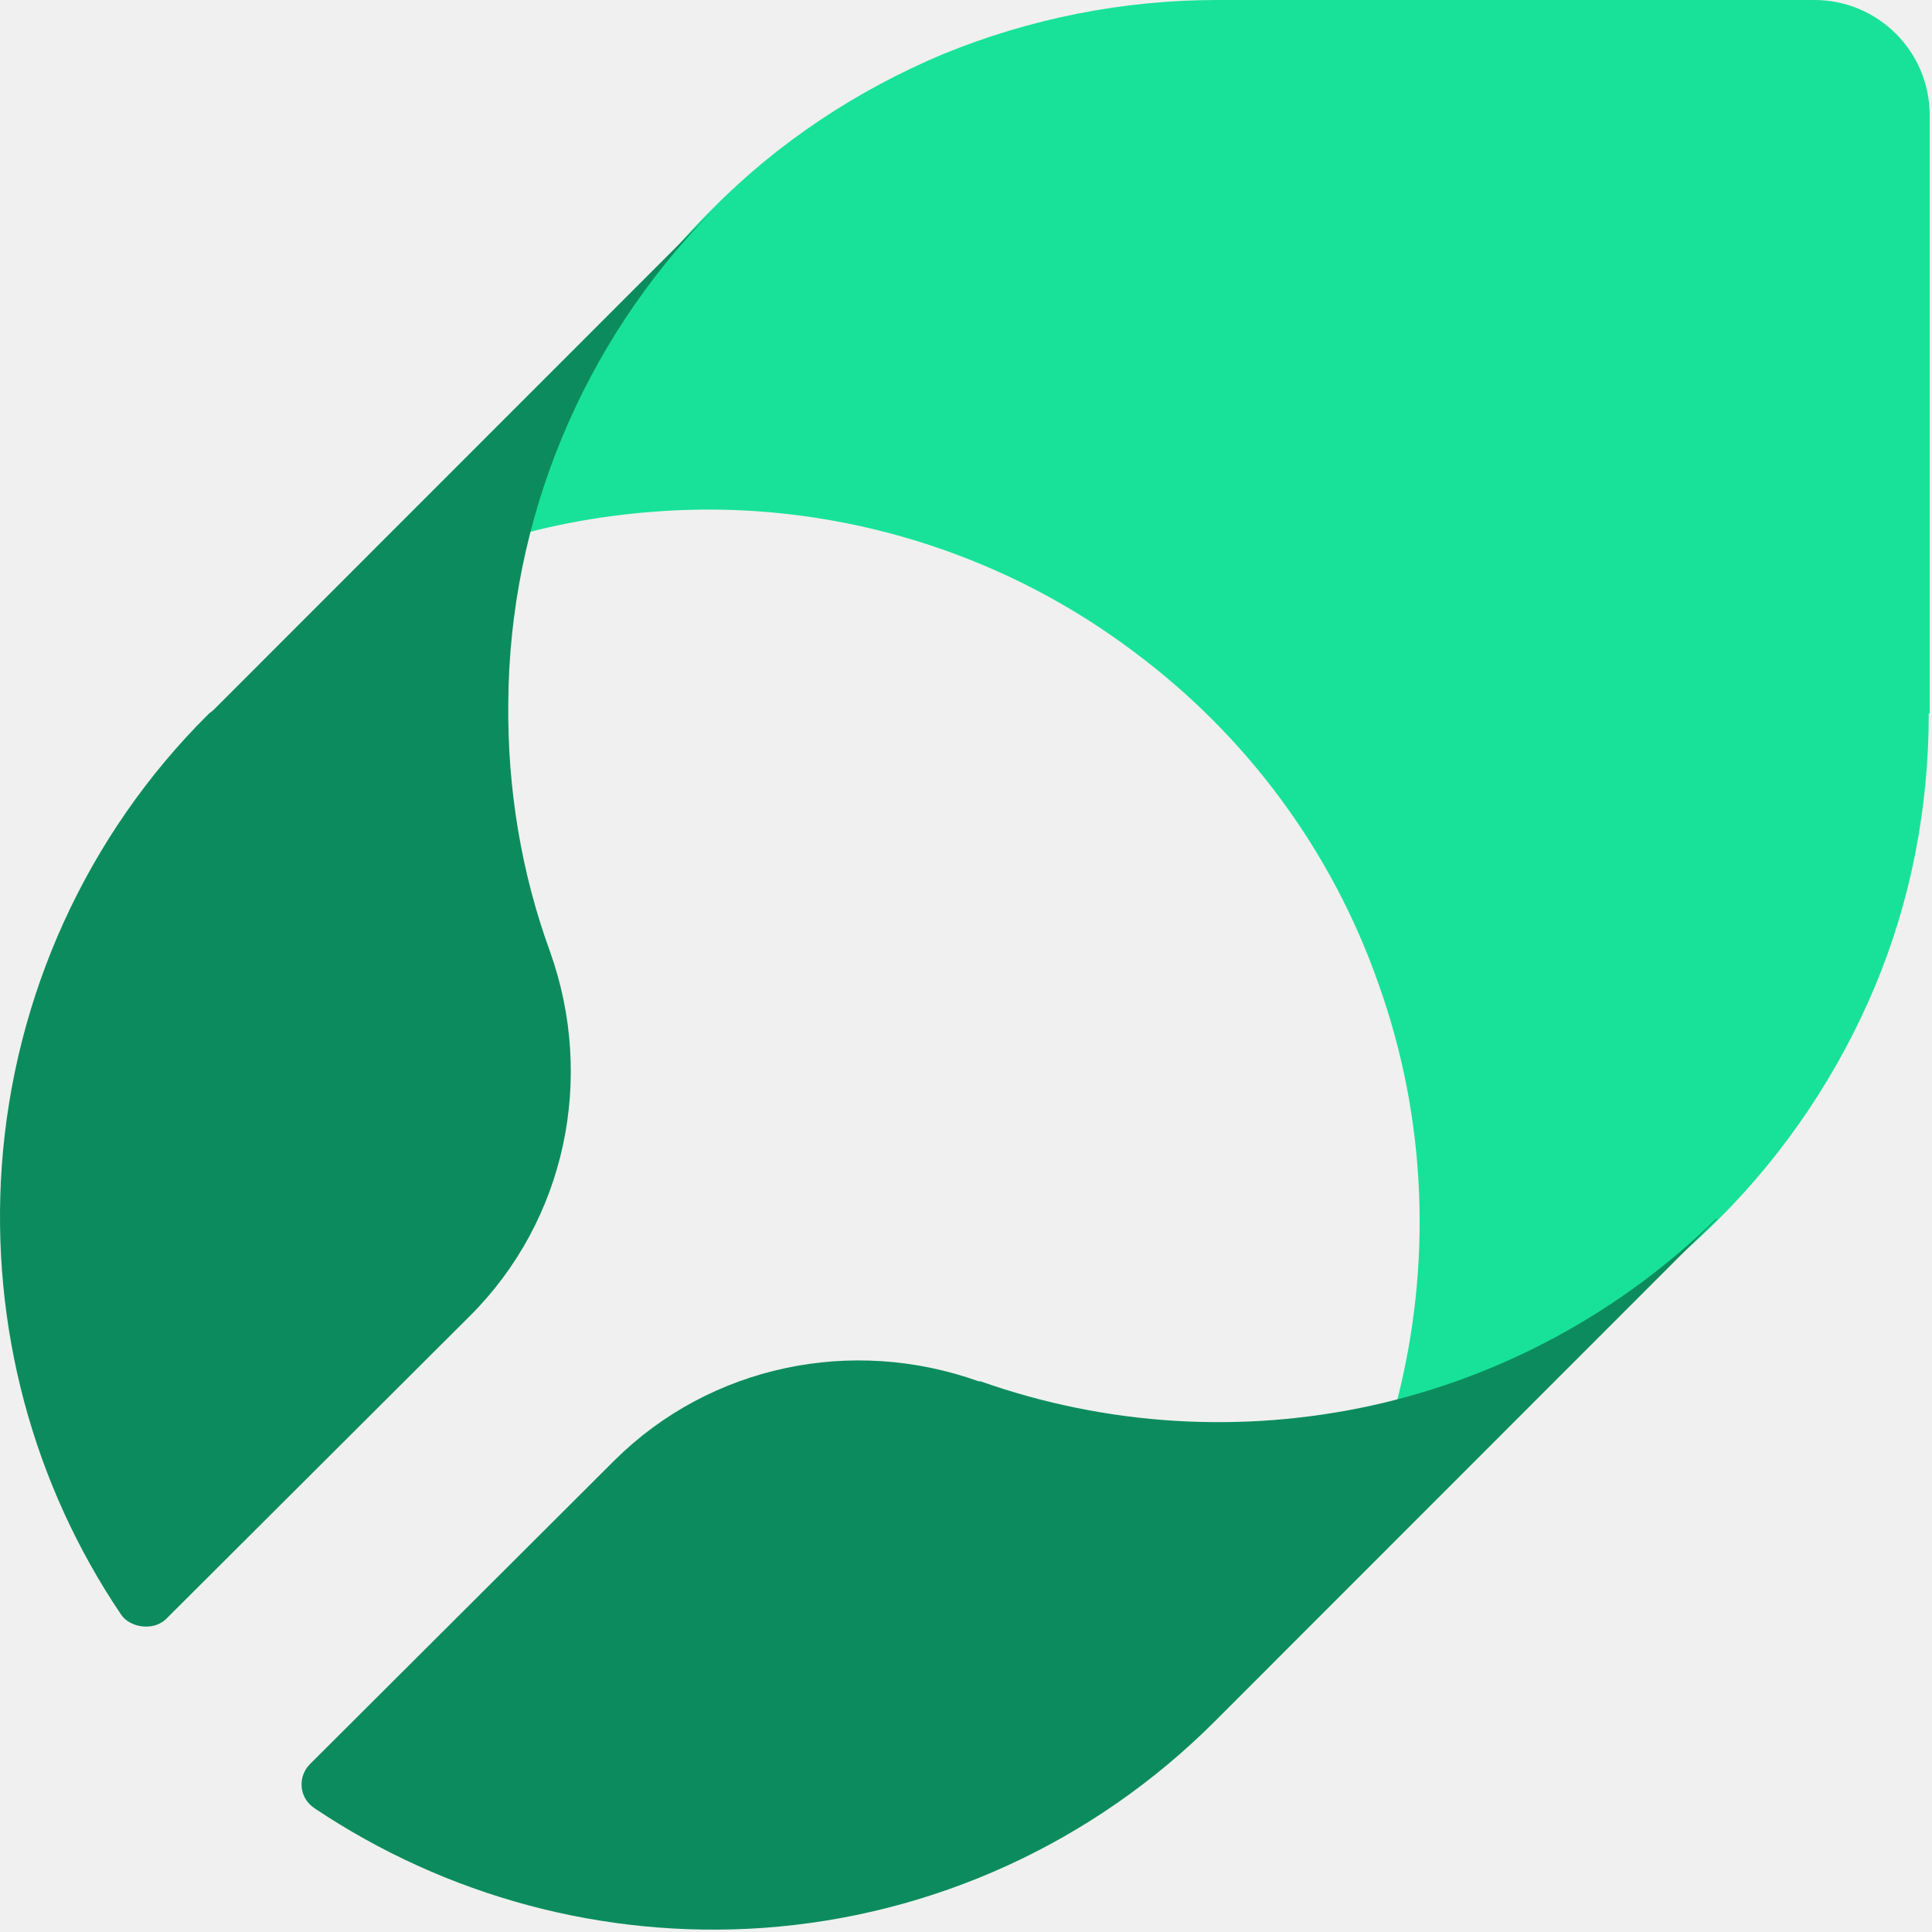
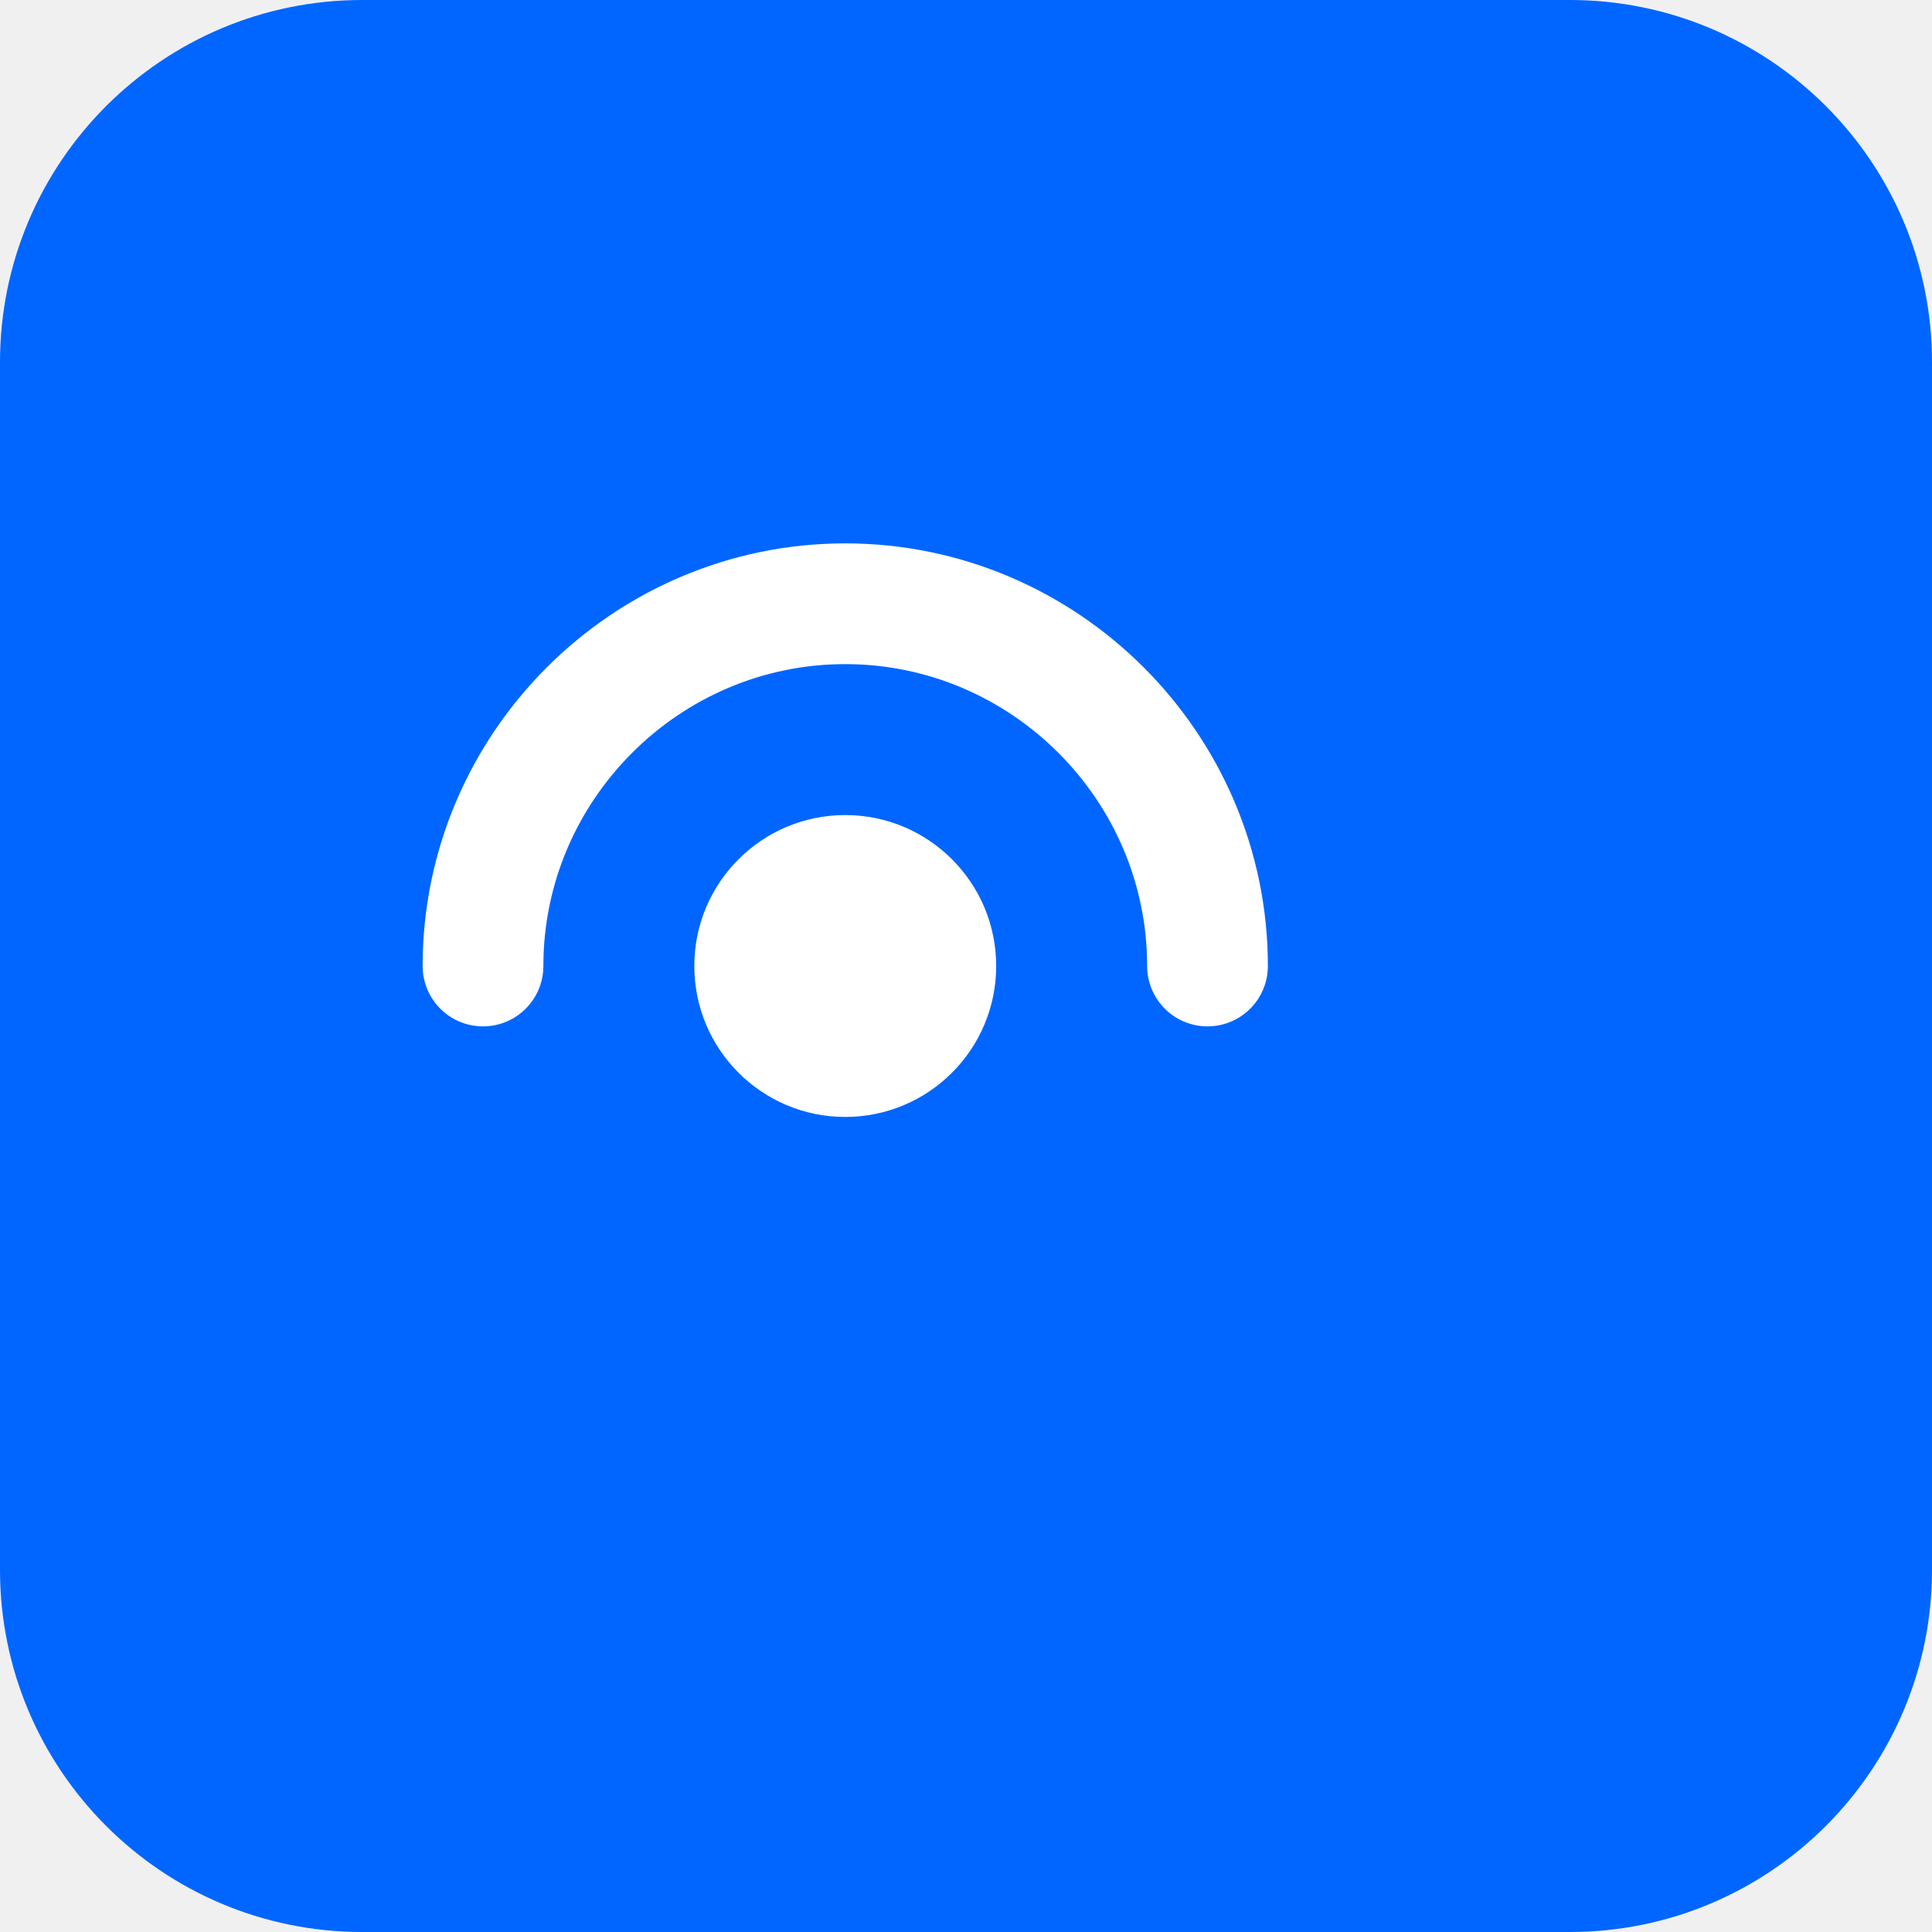
- <svg xmlns="http://www.w3.org/2000/svg" width="502" height="502" viewBox="0 0 502 502" fill="none">
-   <path d="M501.402 185.33V29.962C501.402 13.29 487.876 0 471.453 0H316.156C291.763 0 267.611 4.832 245.15 14.014C222.689 23.438 202.16 36.969 185.012 54.367L183.804 55.575C161.101 78.53 144.92 107.042 136.708 138.454C151.441 134.588 166.656 132.655 181.871 132.413C222.447 131.93 262.298 144.978 294.661 169.383C323.885 191.13 346.104 221.092 358.18 255.645C370.739 290.681 372.188 328.859 362.769 364.862C393.925 356.647 422.666 340.457 445.611 317.744L446.818 316.536C463.966 299.38 477.732 278.841 487.151 256.37C496.571 233.898 501.16 209.735 501.16 185.33H501.402Z" fill="#18E299" />
-   <path d="M132.071 182.706C132.312 135.044 151.32 89.307 184.764 55.125L55.557 184.391C55.076 184.873 54.594 185.113 54.113 185.595C22.593 216.888 3.586 258.774 0.458 303.066C-2.43 344.47 8.397 385.392 31.496 419.575C33.699 422.835 39.677 423.907 43.046 420.778L122.206 341.822C146.989 317.028 154.689 280.198 142.899 247.219C135.44 226.758 131.831 204.852 132.071 182.706Z" fill="#0C8C5E" />
-   <path d="M446.067 316.547C421.284 340.86 390.245 357.71 356.56 365.172C322.634 372.635 287.506 370.468 254.783 358.914C254.783 358.914 254.542 358.914 254.301 358.914C221.338 347.118 184.525 354.821 159.742 379.375L80.581 458.331C77.212 461.701 77.694 467.238 81.784 469.885C115.95 492.754 156.855 503.827 198.24 500.938C242.512 497.809 284.137 478.792 315.656 447.258L316.859 446.054L446.067 316.788V316.547Z" fill="#0C8C5E" />
+ <svg xmlns="http://www.w3.org/2000/svg" width="32" height="32" viewBox="0 0 32 32" fill="none">
+   <rect width="32" height="32" rx="6" fill="#0066FF" />
+   <path d="M8 16c0-3.3 2.7-6 6-6s6 2.7 6 6" stroke="#fff" stroke-width="2" stroke-linecap="round" />
+   <circle cx="14" cy="16" r="2.5" fill="#fff" />
</svg>
